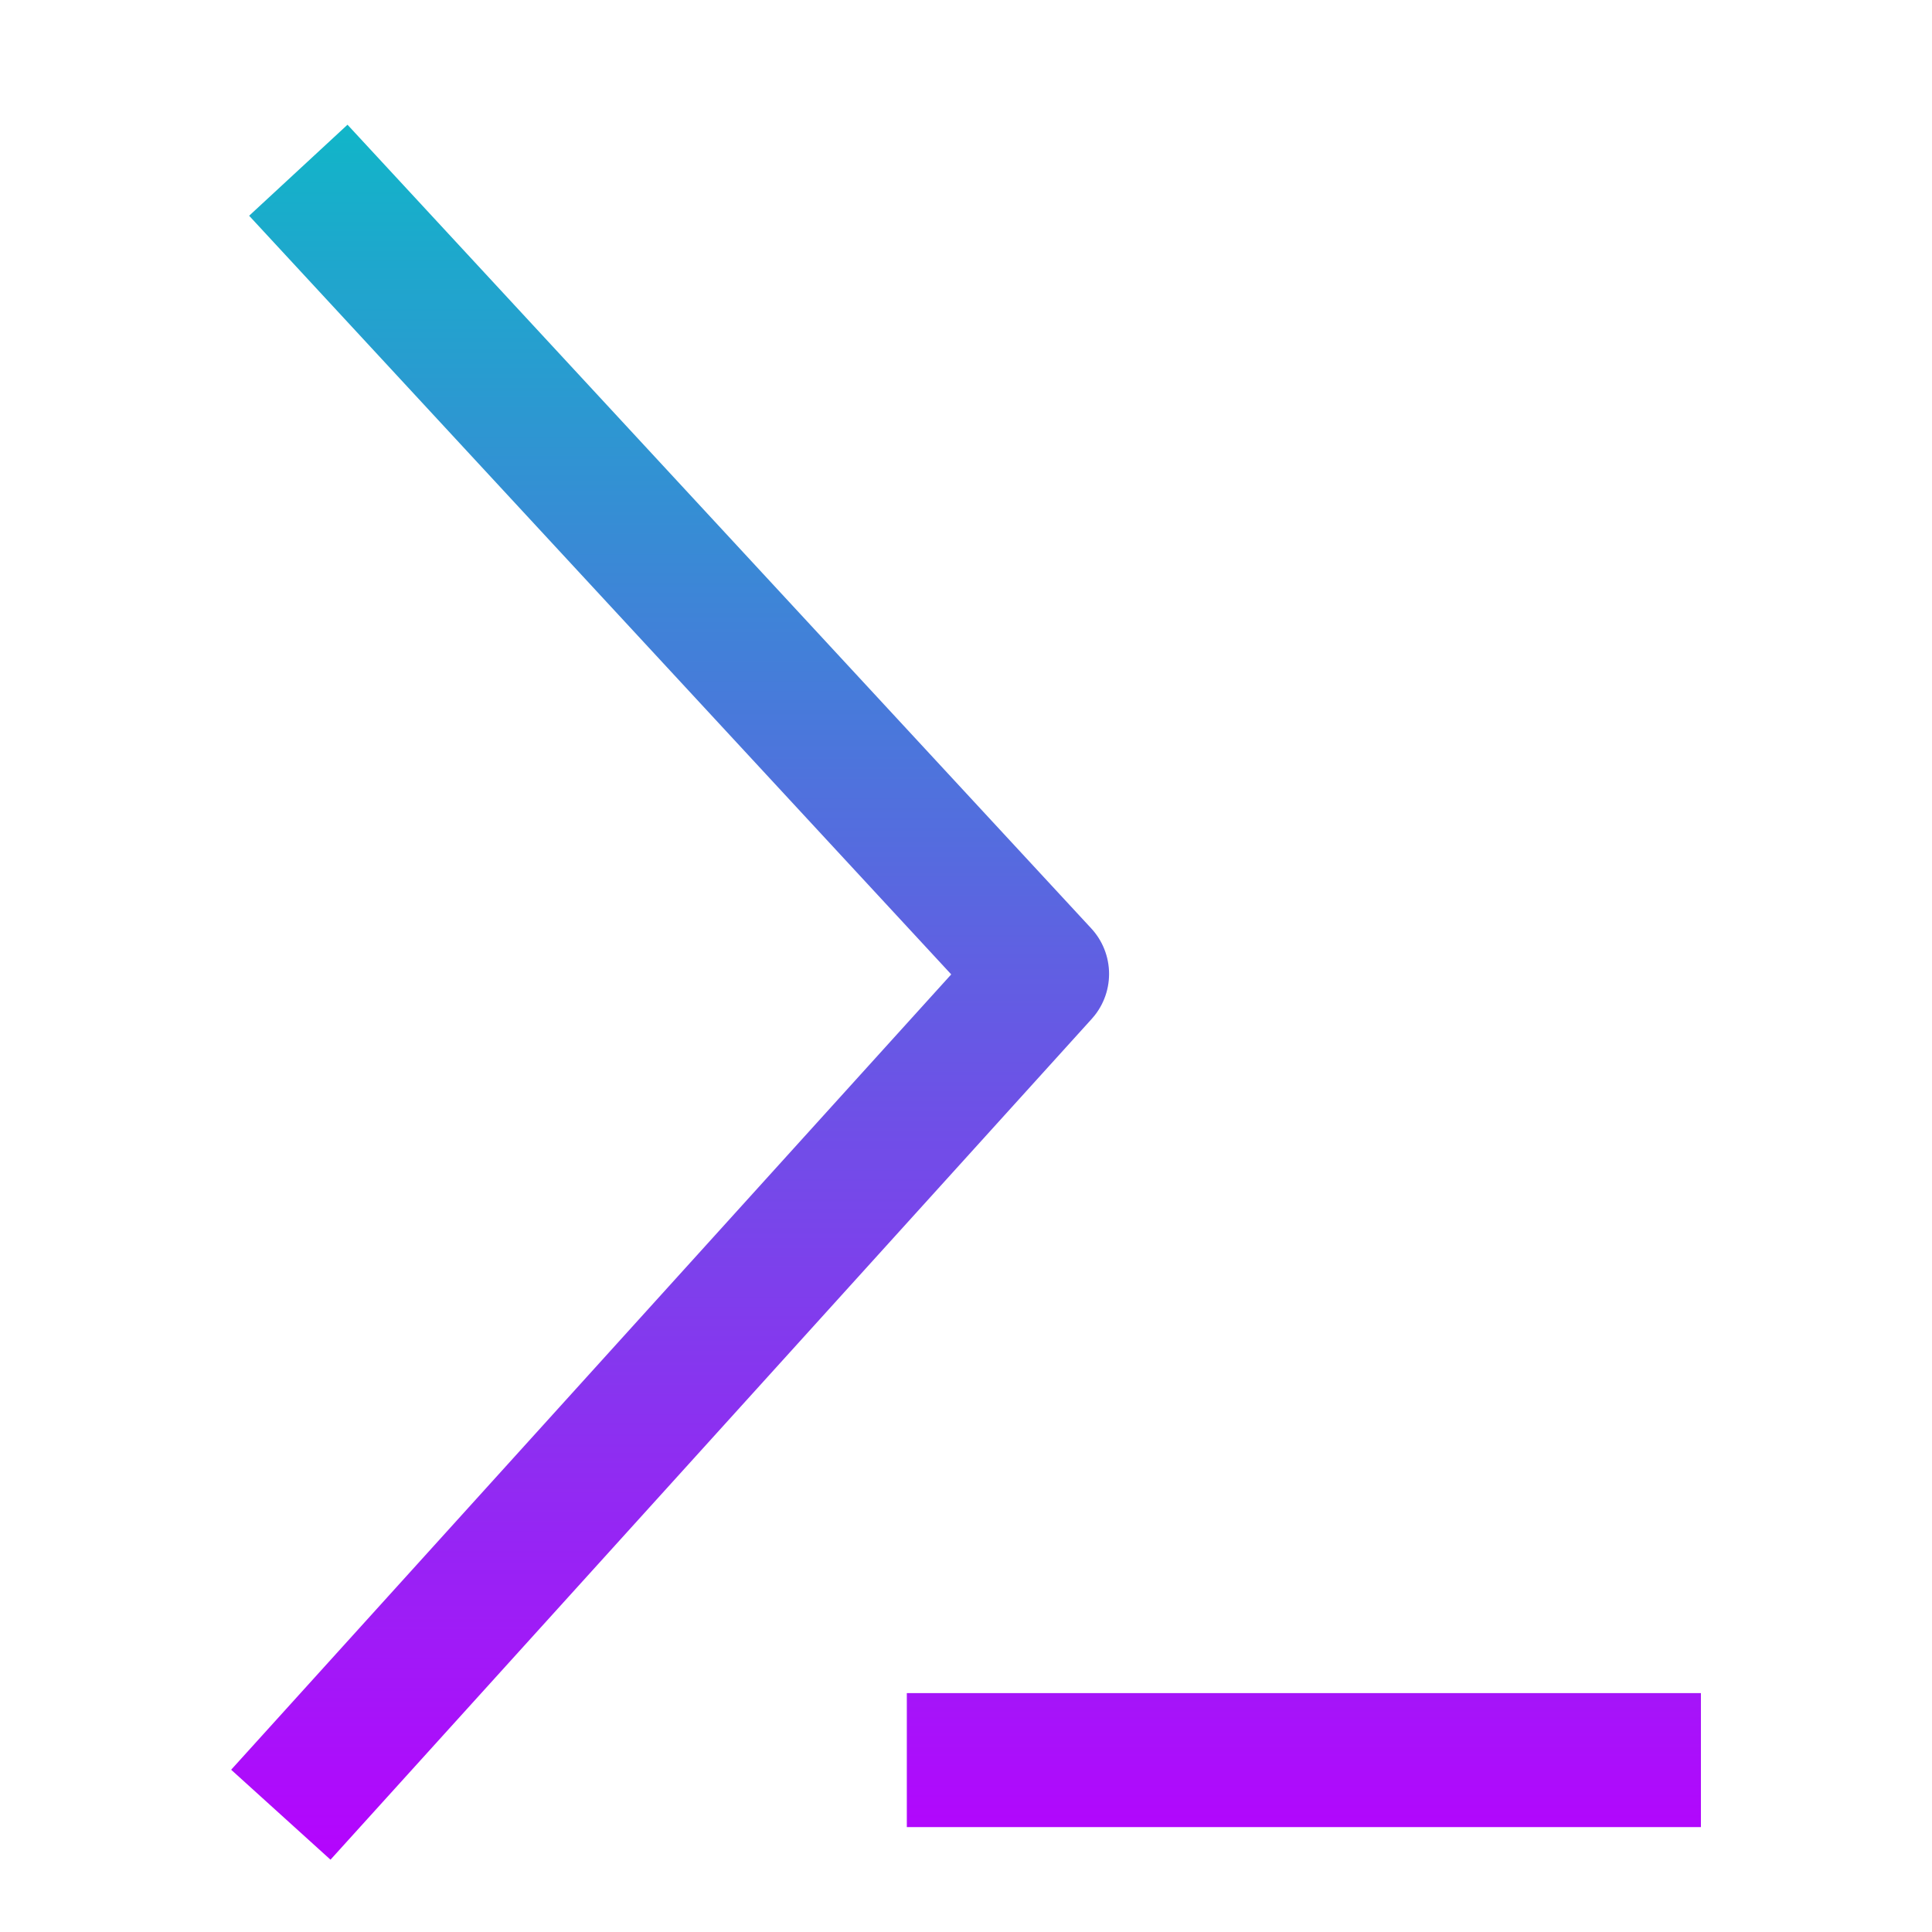
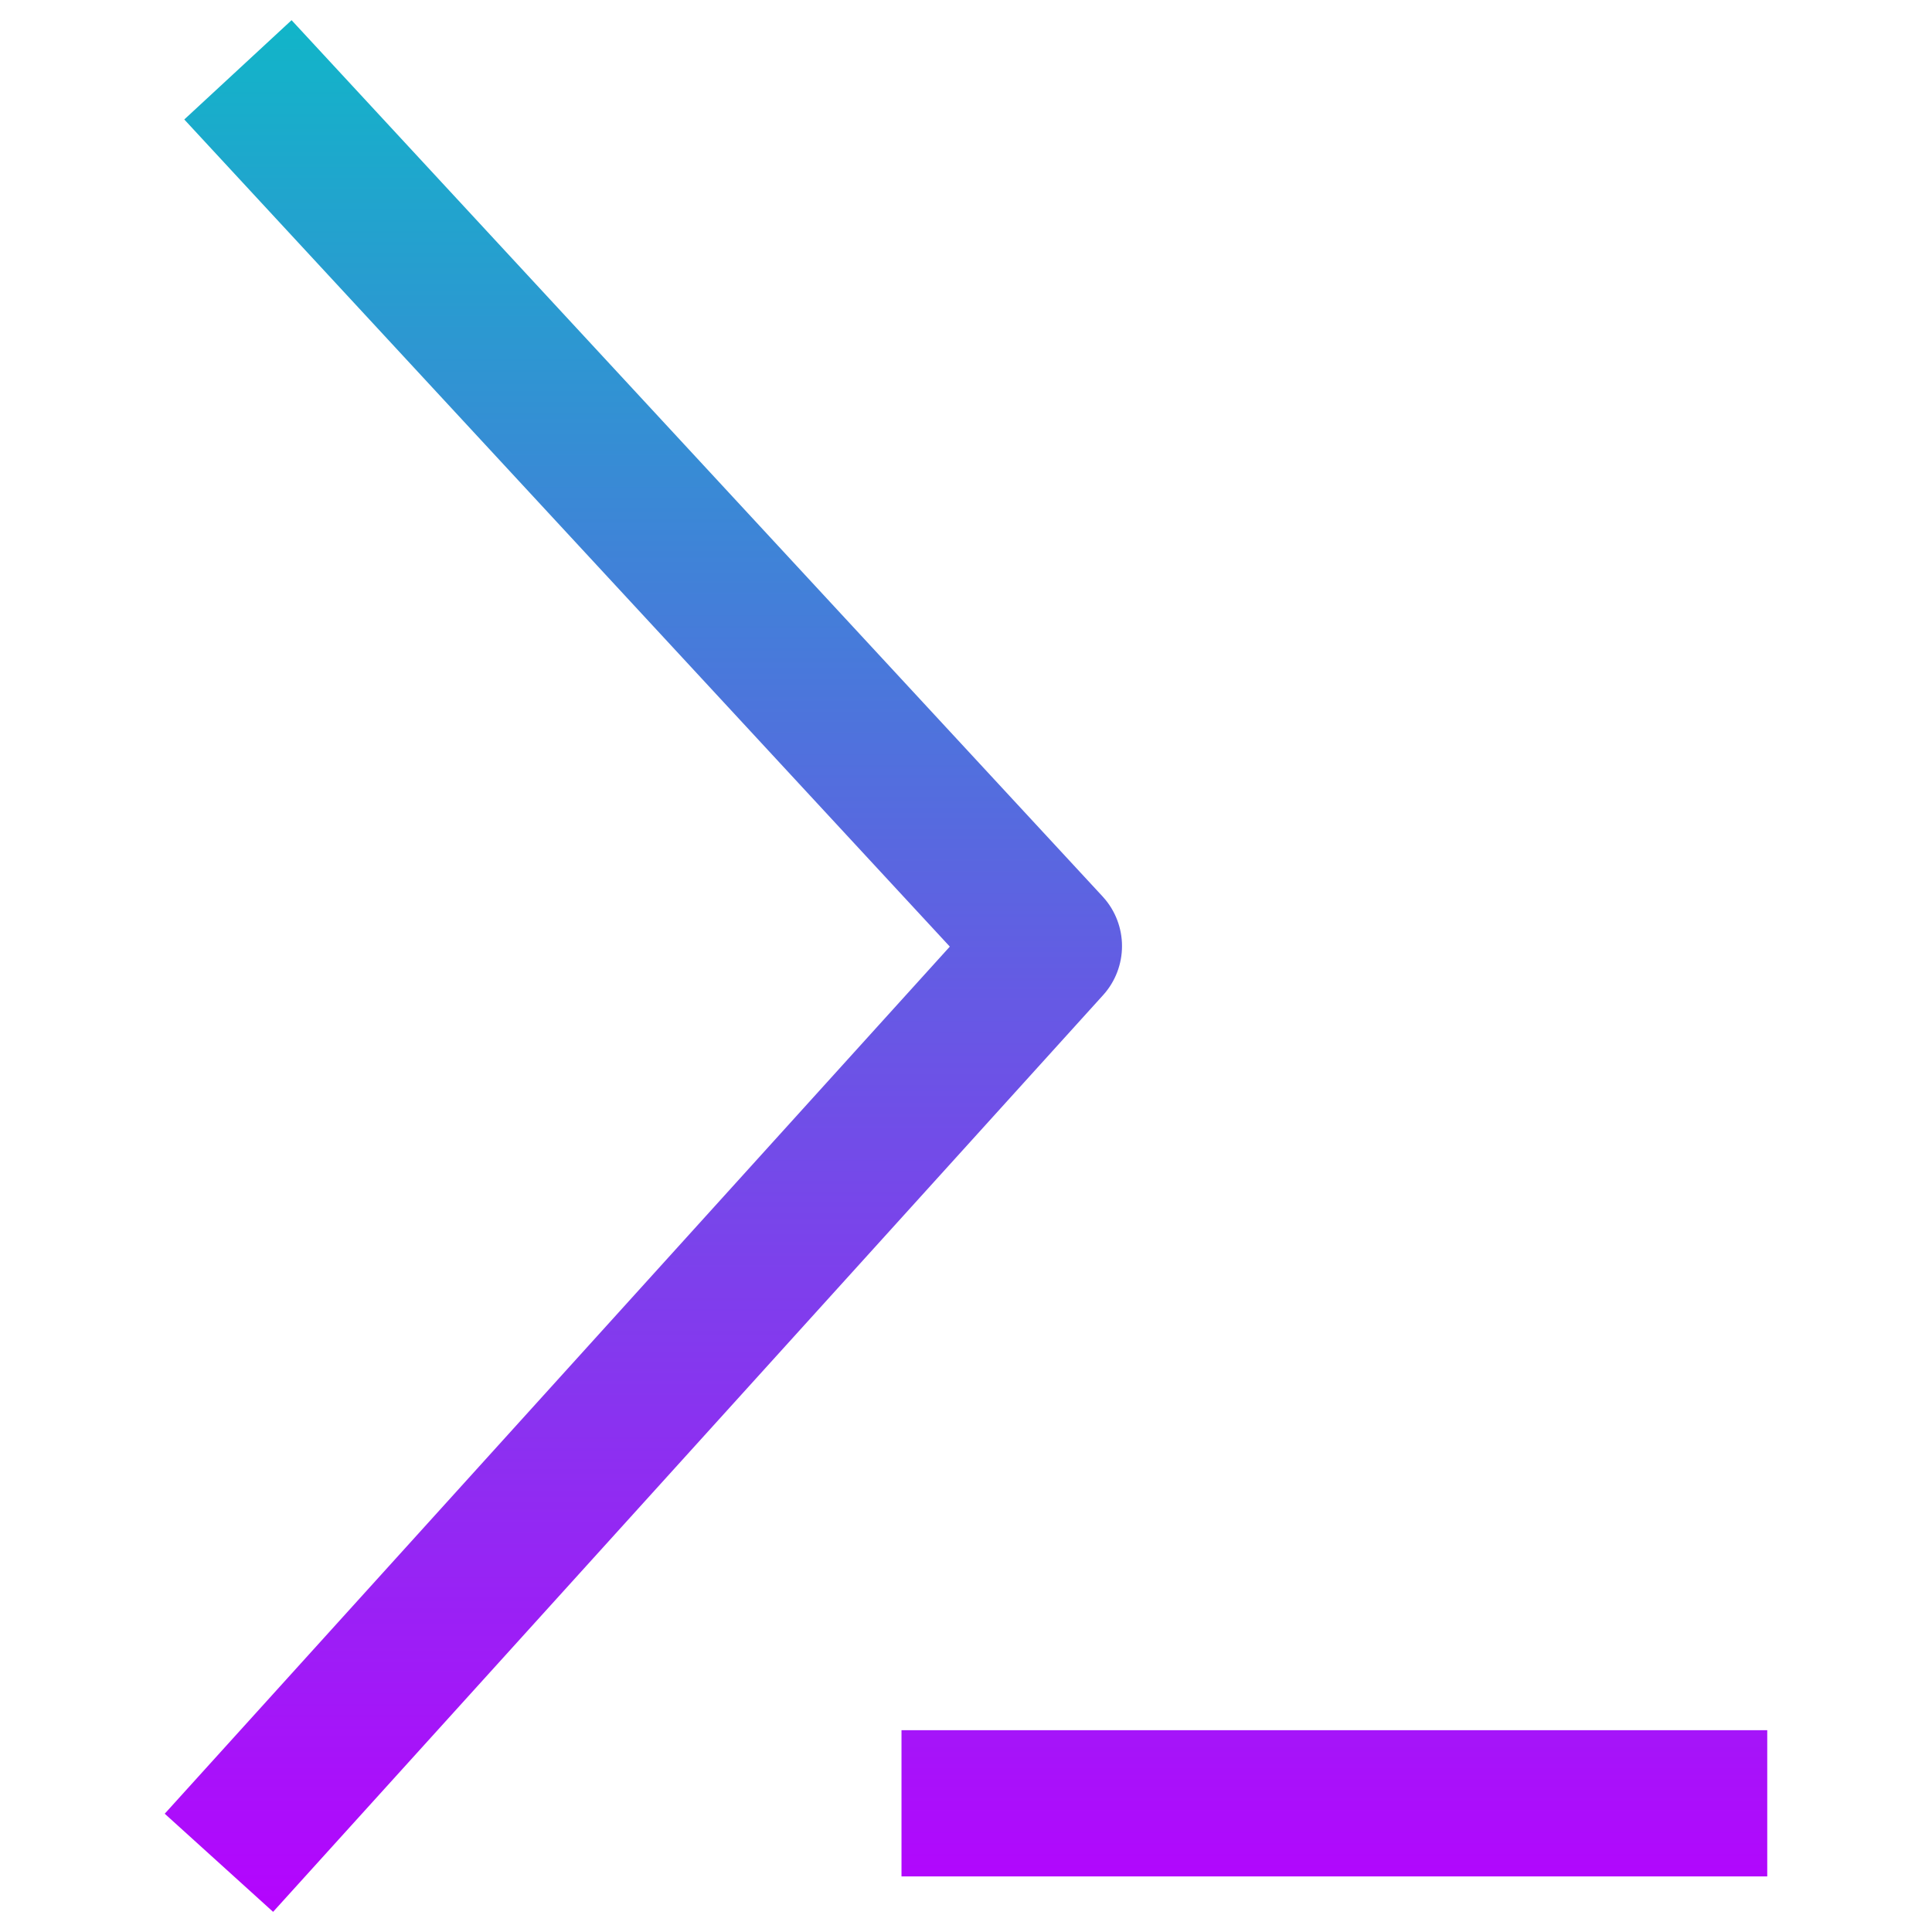
<svg xmlns="http://www.w3.org/2000/svg" width="48" height="48" viewBox="0 0 12.7 12.7" version="1.1" id="svg5">
  <defs id="defs2">
    <style id="current-color-scheme" type="text/css">
       .ColorScheme-Text { color: #0abdc6; } .ColorScheme-Highlight { color:#5294e2; }
  </style>
    <linearGradient id="arrongin" x1="0%" x2="0%" y1="0%" y2="100%">
      <stop offset="0%" style="stop-color:#dd9b44; stop-opacity:1" id="stop9192" />
      <stop offset="100%" style="stop-color:#ad6c16; stop-opacity:1" id="stop9194" />
    </linearGradient>
    <linearGradient id="aurora" x1="0%" x2="0%" y1="0%" y2="100%">
      <stop offset="0%" style="stop-color:#09D4DF; stop-opacity:1" id="stop9197" />
      <stop offset="100%" style="stop-color:#9269F4; stop-opacity:1" id="stop9199" />
    </linearGradient>
    <linearGradient id="cyberneon" x1="0%" x2="0%" y1="0%" y2="100%">
      <stop offset="0" style="stop-color:#0abdc6; stop-opacity:1" id="stop9202" />
      <stop offset="1" style="stop-color:#ea00d9; stop-opacity:1" id="stop9204" />
    </linearGradient>
    <linearGradient id="fitdance" x1="0%" x2="0%" y1="0%" y2="100%">
      <stop offset="0%" style="stop-color:#1AD6AB; stop-opacity:1" id="stop9207" />
      <stop offset="100%" style="stop-color:#329DB6; stop-opacity:1" id="stop9209" />
    </linearGradient>
-     <linearGradient id="oomox" x1="4.616" x2="4.616" y1="0.197" y2="8.842" gradientTransform="matrix(0.7117799,0,0,1.404929,-1.710123,0.05381356)" gradientUnits="userSpaceOnUse">
+     <linearGradient id="oomox" x1="4.616" x2="4.616" y1="0.197" y2="8.842" gradientTransform="matrix(0.7760792,0,0,1.531844,-2.438241,-0.7026313)" gradientUnits="userSpaceOnUse">
      <stop offset="0%" style="stop-color:#0abdc6; stop-opacity:1" id="stop9212" />
      <stop offset="100%" style="stop-color:#b800ff; stop-opacity:1" id="stop9214" />
    </linearGradient>
    <linearGradient id="rainblue" x1="0%" x2="0%" y1="0%" y2="100%">
      <stop offset="0%" style="stop-color:#00F260; stop-opacity:1" id="stop9217" />
      <stop offset="100%" style="stop-color:#0575E6; stop-opacity:1" id="stop9219" />
    </linearGradient>
    <linearGradient id="sunrise" x1="0%" x2="0%" y1="0%" y2="100%">
      <stop offset="0%" style="stop-color: #FF8501; stop-opacity:1" id="stop9222" />
      <stop offset="100%" style="stop-color: #FFCB01; stop-opacity:1" id="stop9224" />
    </linearGradient>
    <linearGradient id="telinkrin" x1="0%" x2="0%" y1="0%" y2="100%">
      <stop offset="0%" style="stop-color: #b2ced6; stop-opacity:1" id="stop9227" />
      <stop offset="100%" style="stop-color: #6da5b7; stop-opacity:1" id="stop9229" />
    </linearGradient>
    <linearGradient id="60spsycho" x1="0%" x2="0%" y1="0%" y2="100%">
      <stop offset="0%" style="stop-color: #df5940; stop-opacity:1" id="stop9232" />
      <stop offset="25%" style="stop-color: #d8d15f; stop-opacity:1" id="stop9234" />
      <stop offset="50%" style="stop-color: #e9882a; stop-opacity:1" id="stop9236" />
      <stop offset="100%" style="stop-color: #279362; stop-opacity:1" id="stop9238" />
    </linearGradient>
    <linearGradient id="90ssummer" x1="0%" x2="0%" y1="0%" y2="100%">
      <stop offset="0%" style="stop-color: #f618c7; stop-opacity:1" id="stop9241" />
      <stop offset="20%" style="stop-color: #94ffab; stop-opacity:1" id="stop9243" />
      <stop offset="50%" style="stop-color: #fbfd54; stop-opacity:1" id="stop9245" />
      <stop offset="100%" style="stop-color: #0f83ae; stop-opacity:1" id="stop9247" />
    </linearGradient>
  </defs>
-   <path id="path1011" class="ColorScheme-Text" style="fill:none;stroke:url(#oomox);stroke-width:0.881;stroke-linejoin:round;stroke-dasharray:none;paint-order:markers fill stroke;stop-color:#000000" d="M 5.961,11.57 H 11.181 M 1.961,1.119 6.85,6.402 1.846,11.929" />
+   <path id="path1011" class="ColorScheme-Text" style="fill:none;stroke:url(#oomox);stroke-width:0.961;stroke-linejoin:round;stroke-dasharray:none;paint-order:markers fill stroke;stop-color:#000000" d="m 5.926,11.854 h 5.691 M 1.564,0.459 6.895,6.219 1.439,12.245" />
</svg>
